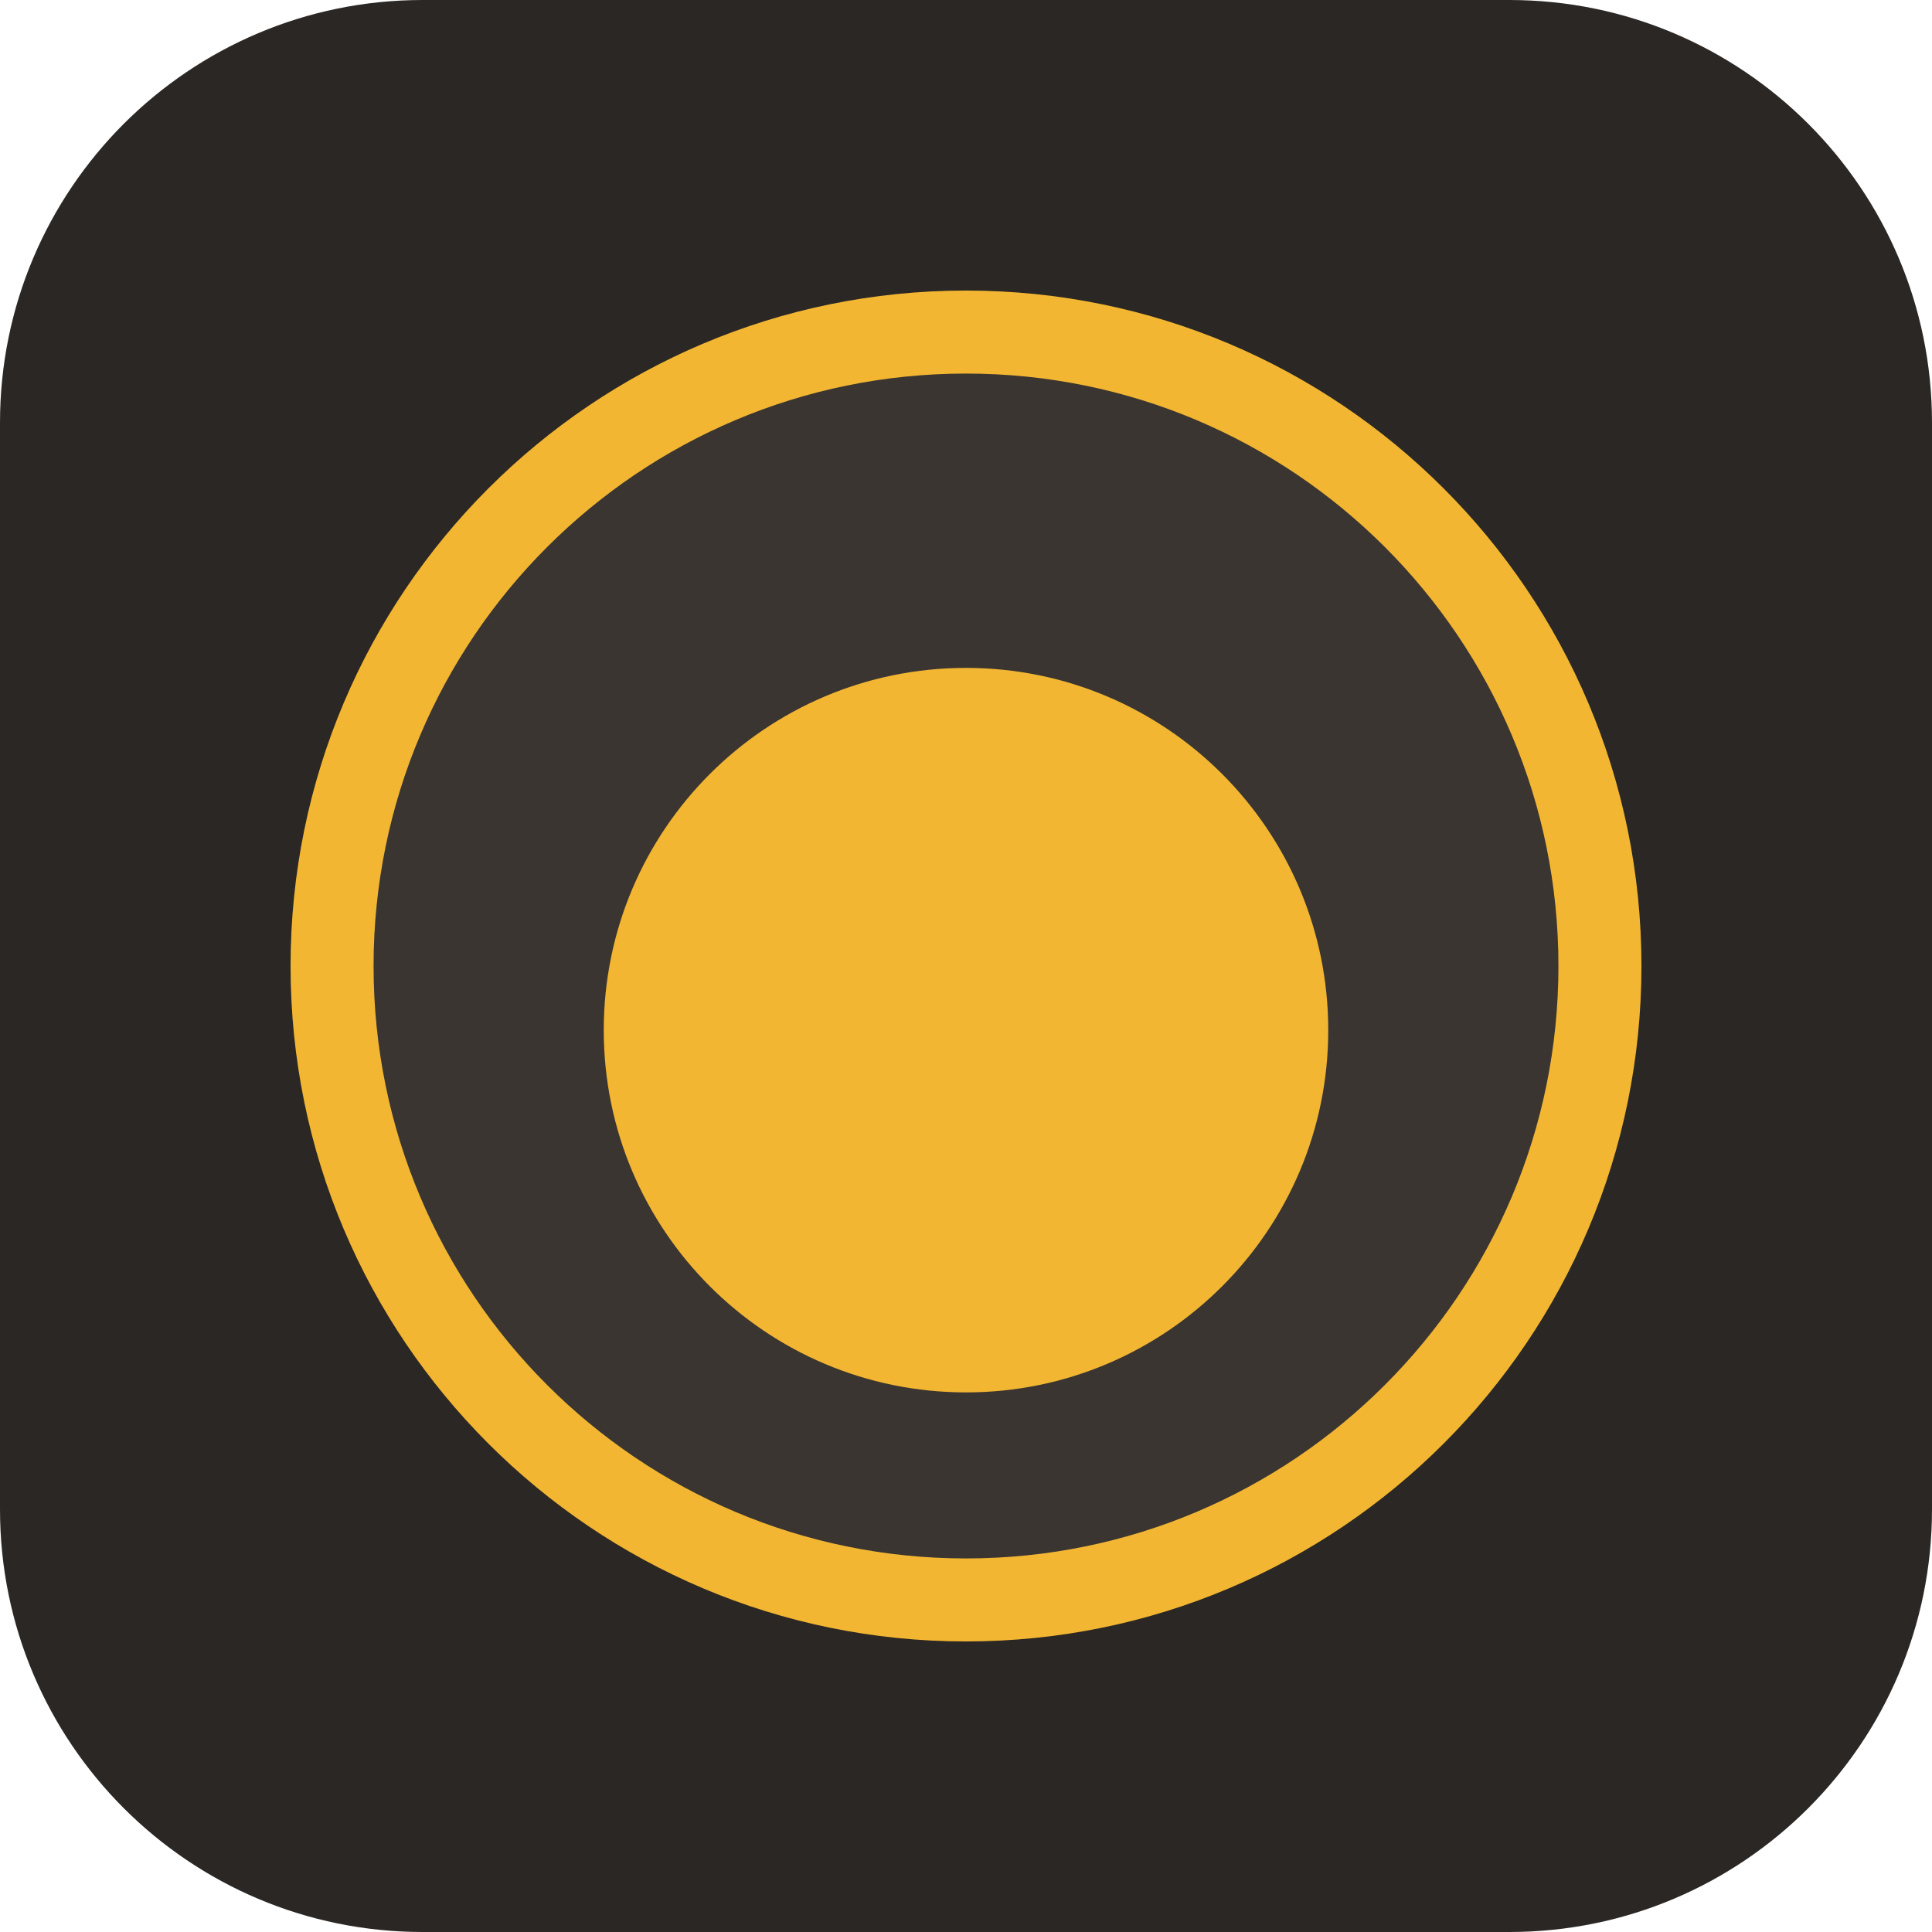
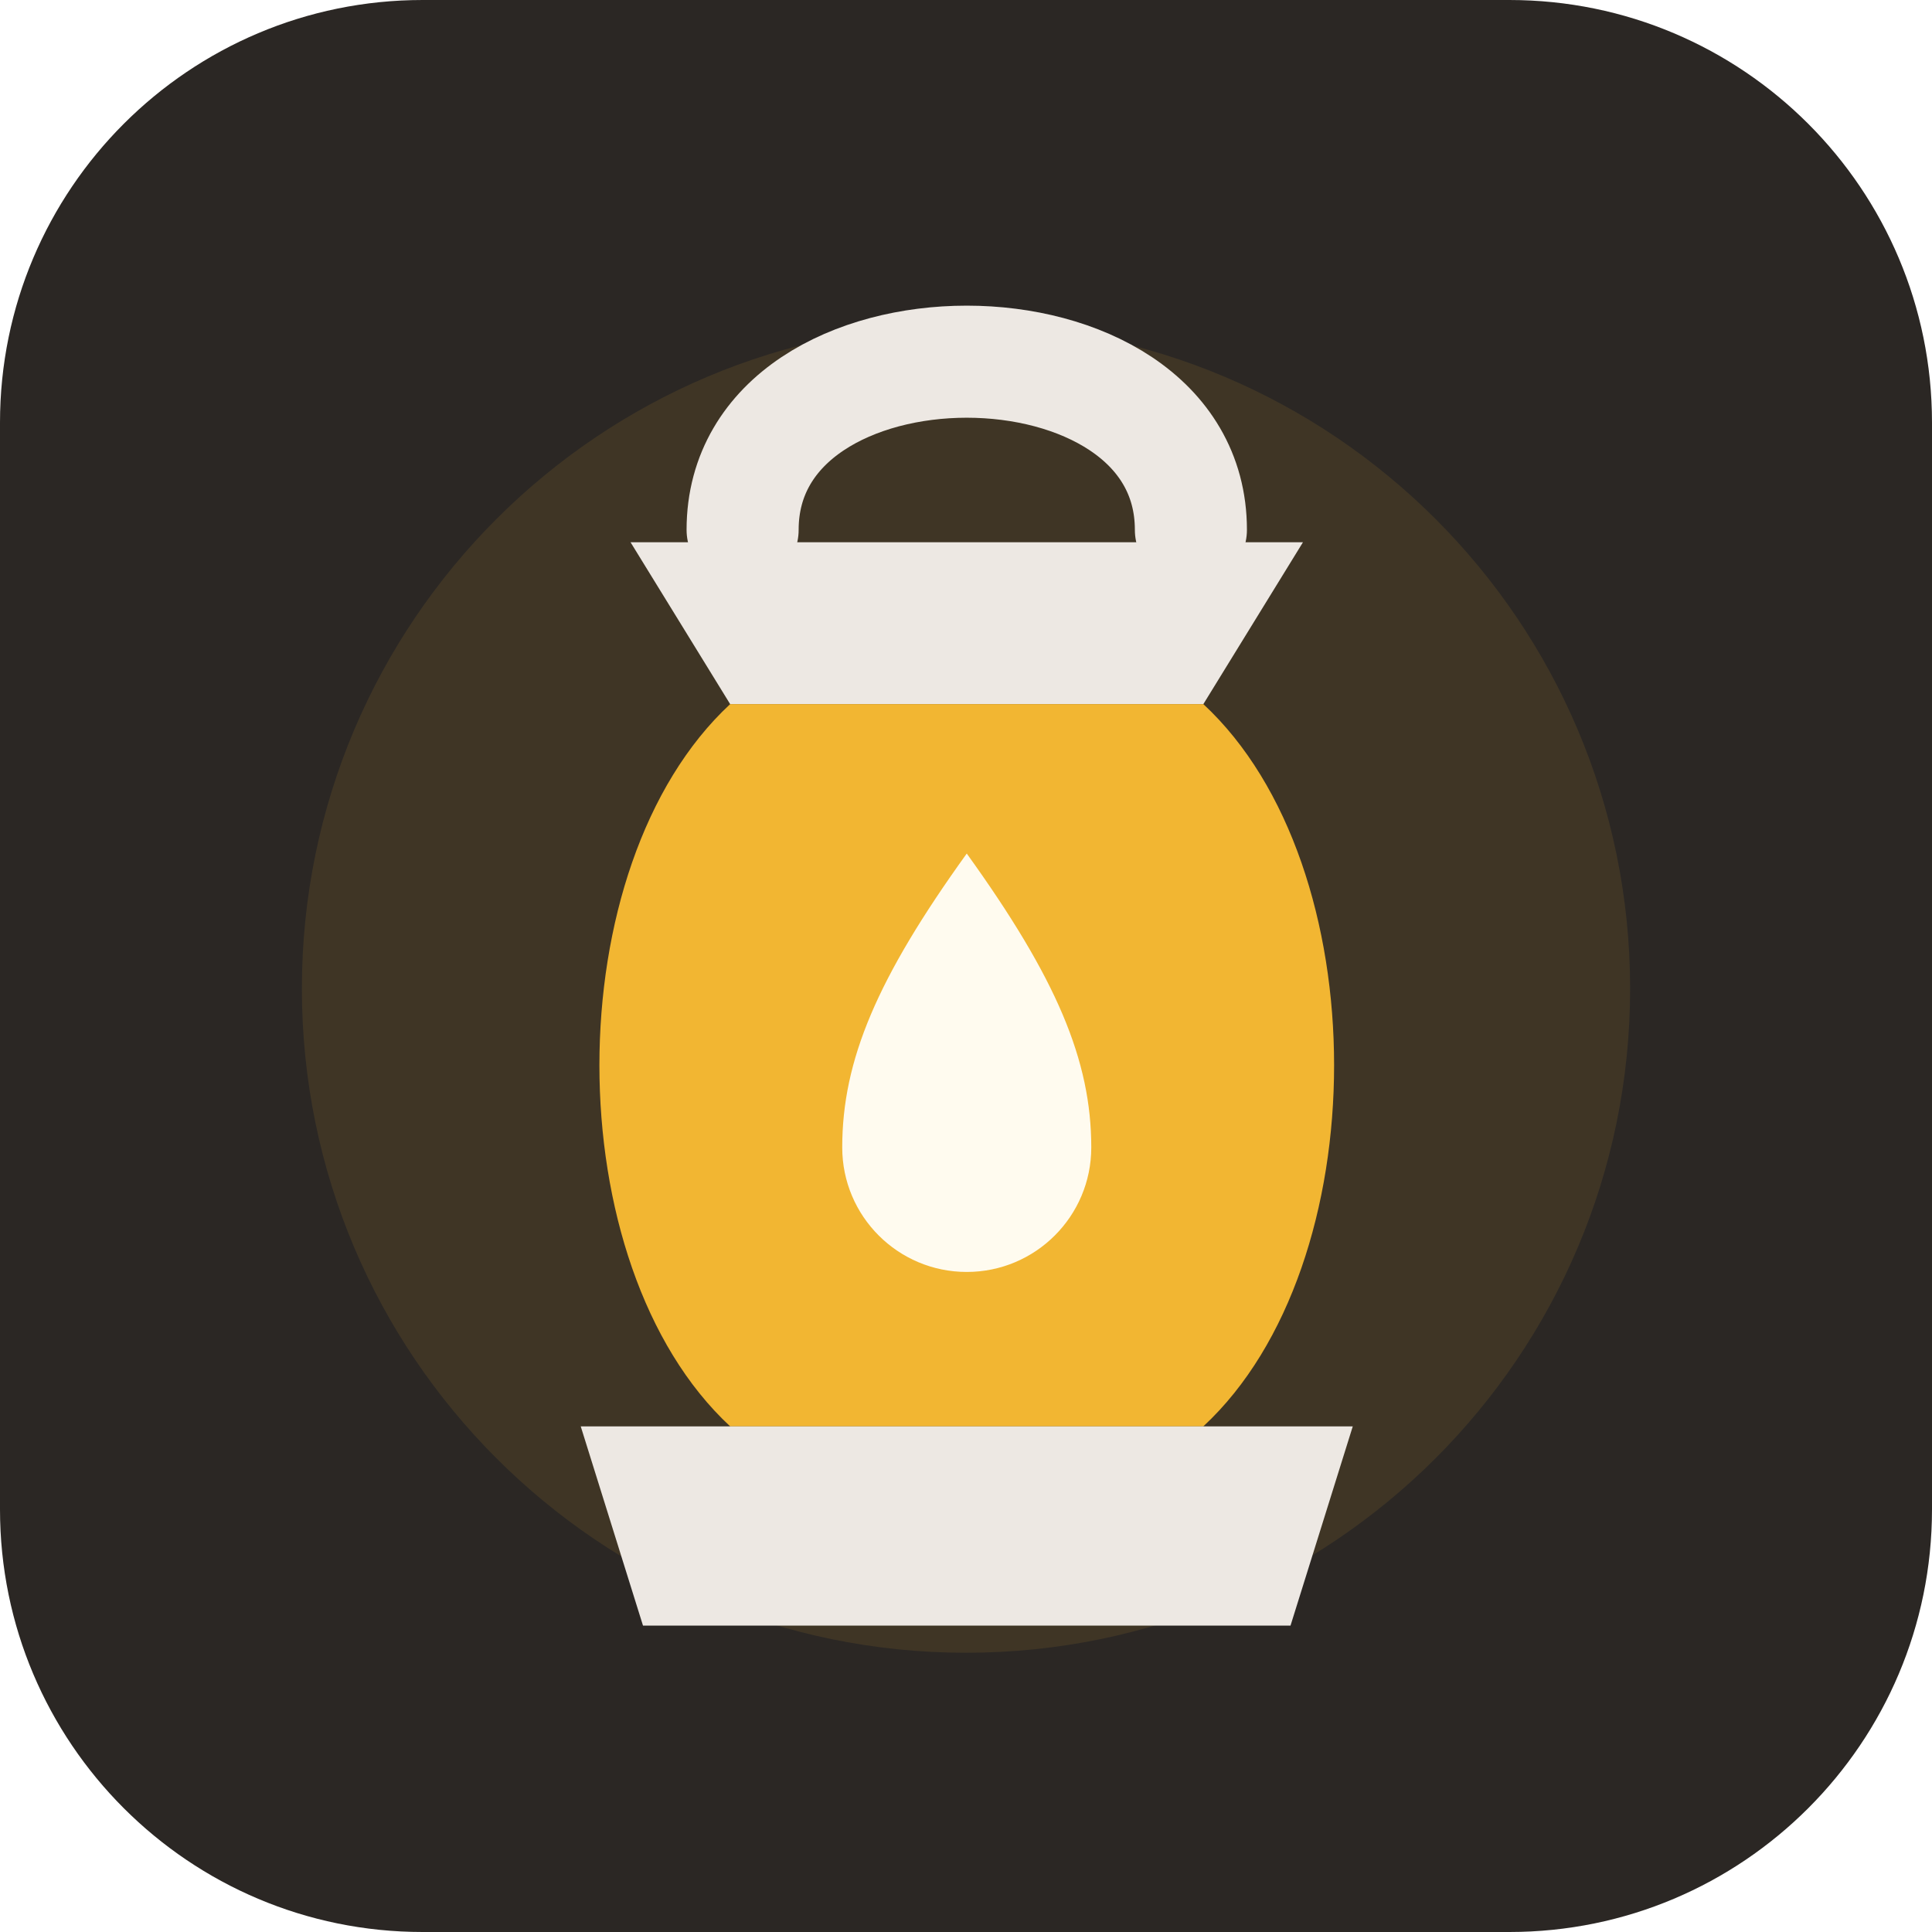
<svg xmlns="http://www.w3.org/2000/svg" viewBox="0 0 512 512">
  <rect width="512" height="512" rx="112" fill="#2B2724" />
-   <circle cx="256" cy="256" r="168" fill="#3A3531" stroke="#F2B632" stroke-width="22" />
-   <circle cx="256" cy="273" r="96" fill="#F2B632" />
+   <circle cx="256" cy="262" r="176" fill="#F2B632" opacity=".1" />
+   <g transform="translate(45 48) scale(6.6)">
+     <path d="M23 14C23 5 41 5 41 14" fill="none" stroke="#EDE8E3" stroke-width="4.5" stroke-linecap="round" />
+     <path d="M18.5 14.5H45.5L41.5 21H22.5Z" fill="#EDE8E3" />
+     <path d="M22.5 21H41.5C48.5 27.5 48.5 43.5 41.5 50H22.5C15.5 43.5 15.5 27.5 22.5 21Z" fill="#F2B632" />
+     <path d="M32 27C35.6 32 37 35.3 37 38.8A5 5 0 0 1 27 38.8C27 35.3 28.4 32 32 27Z" fill="#FFFBEF" />
+     <path d="M16.5 50H47.5L45 58H19Z" fill="#EDE8E3" />
+   </g>
</svg>
